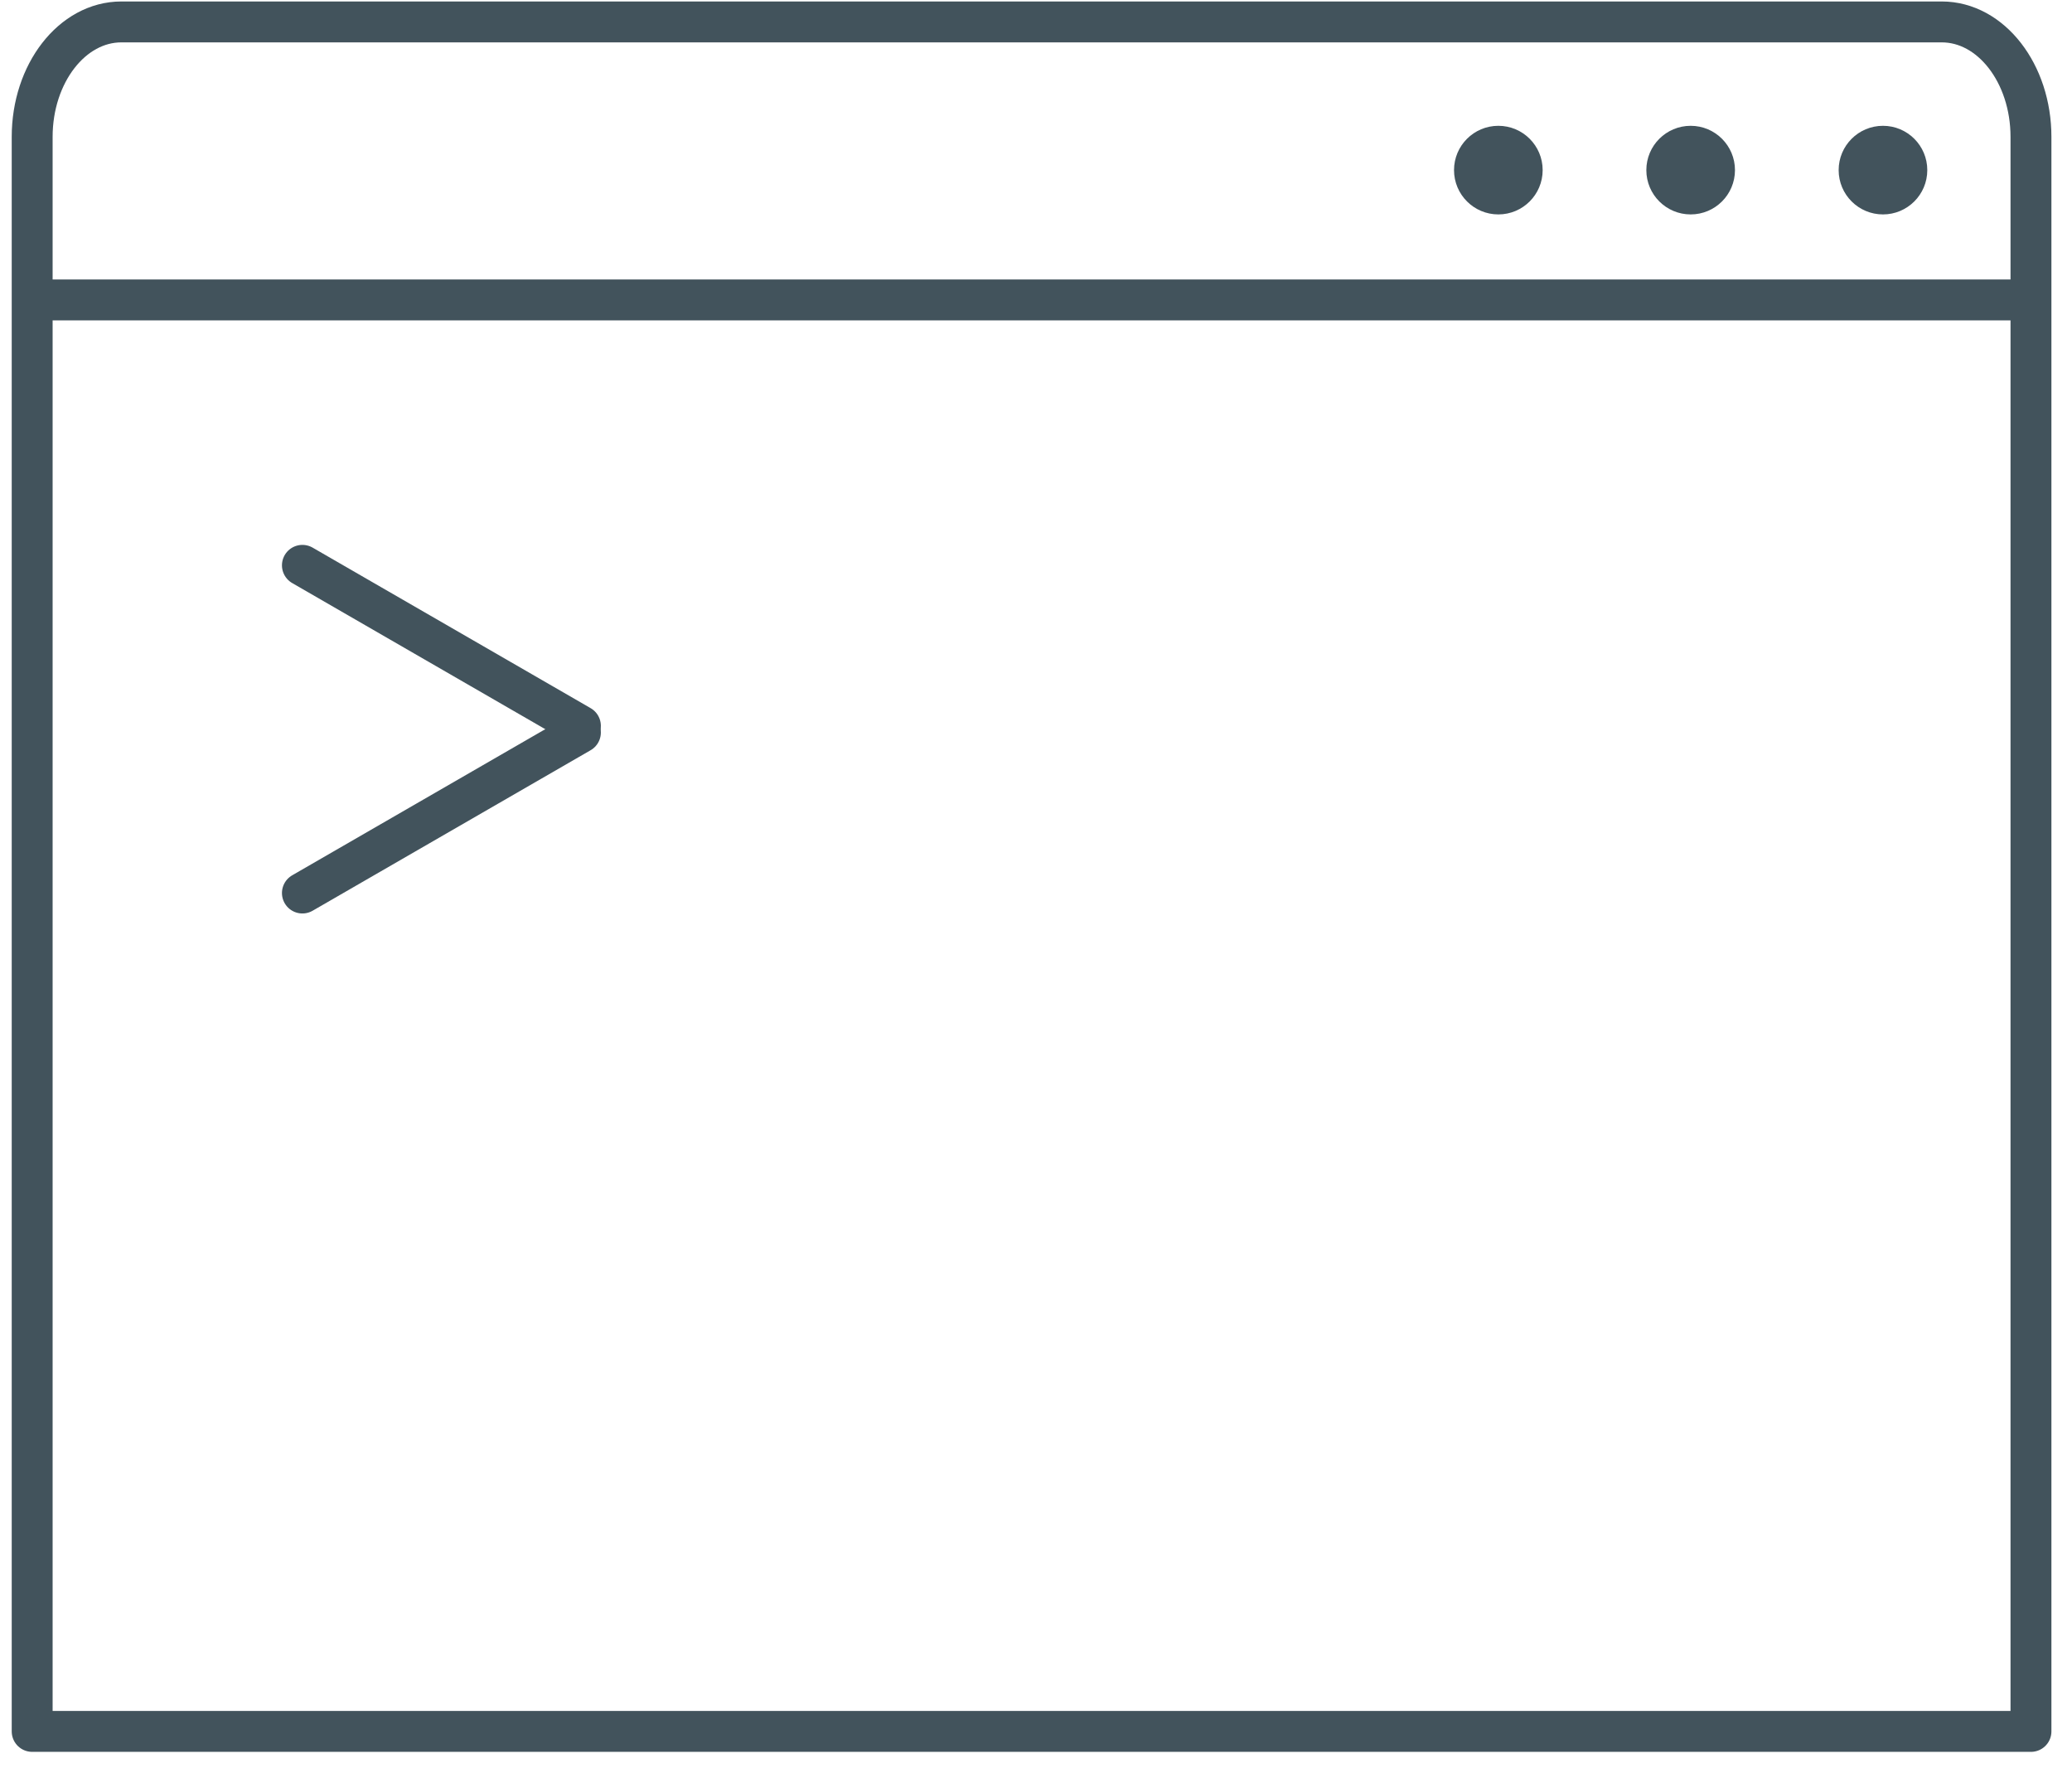
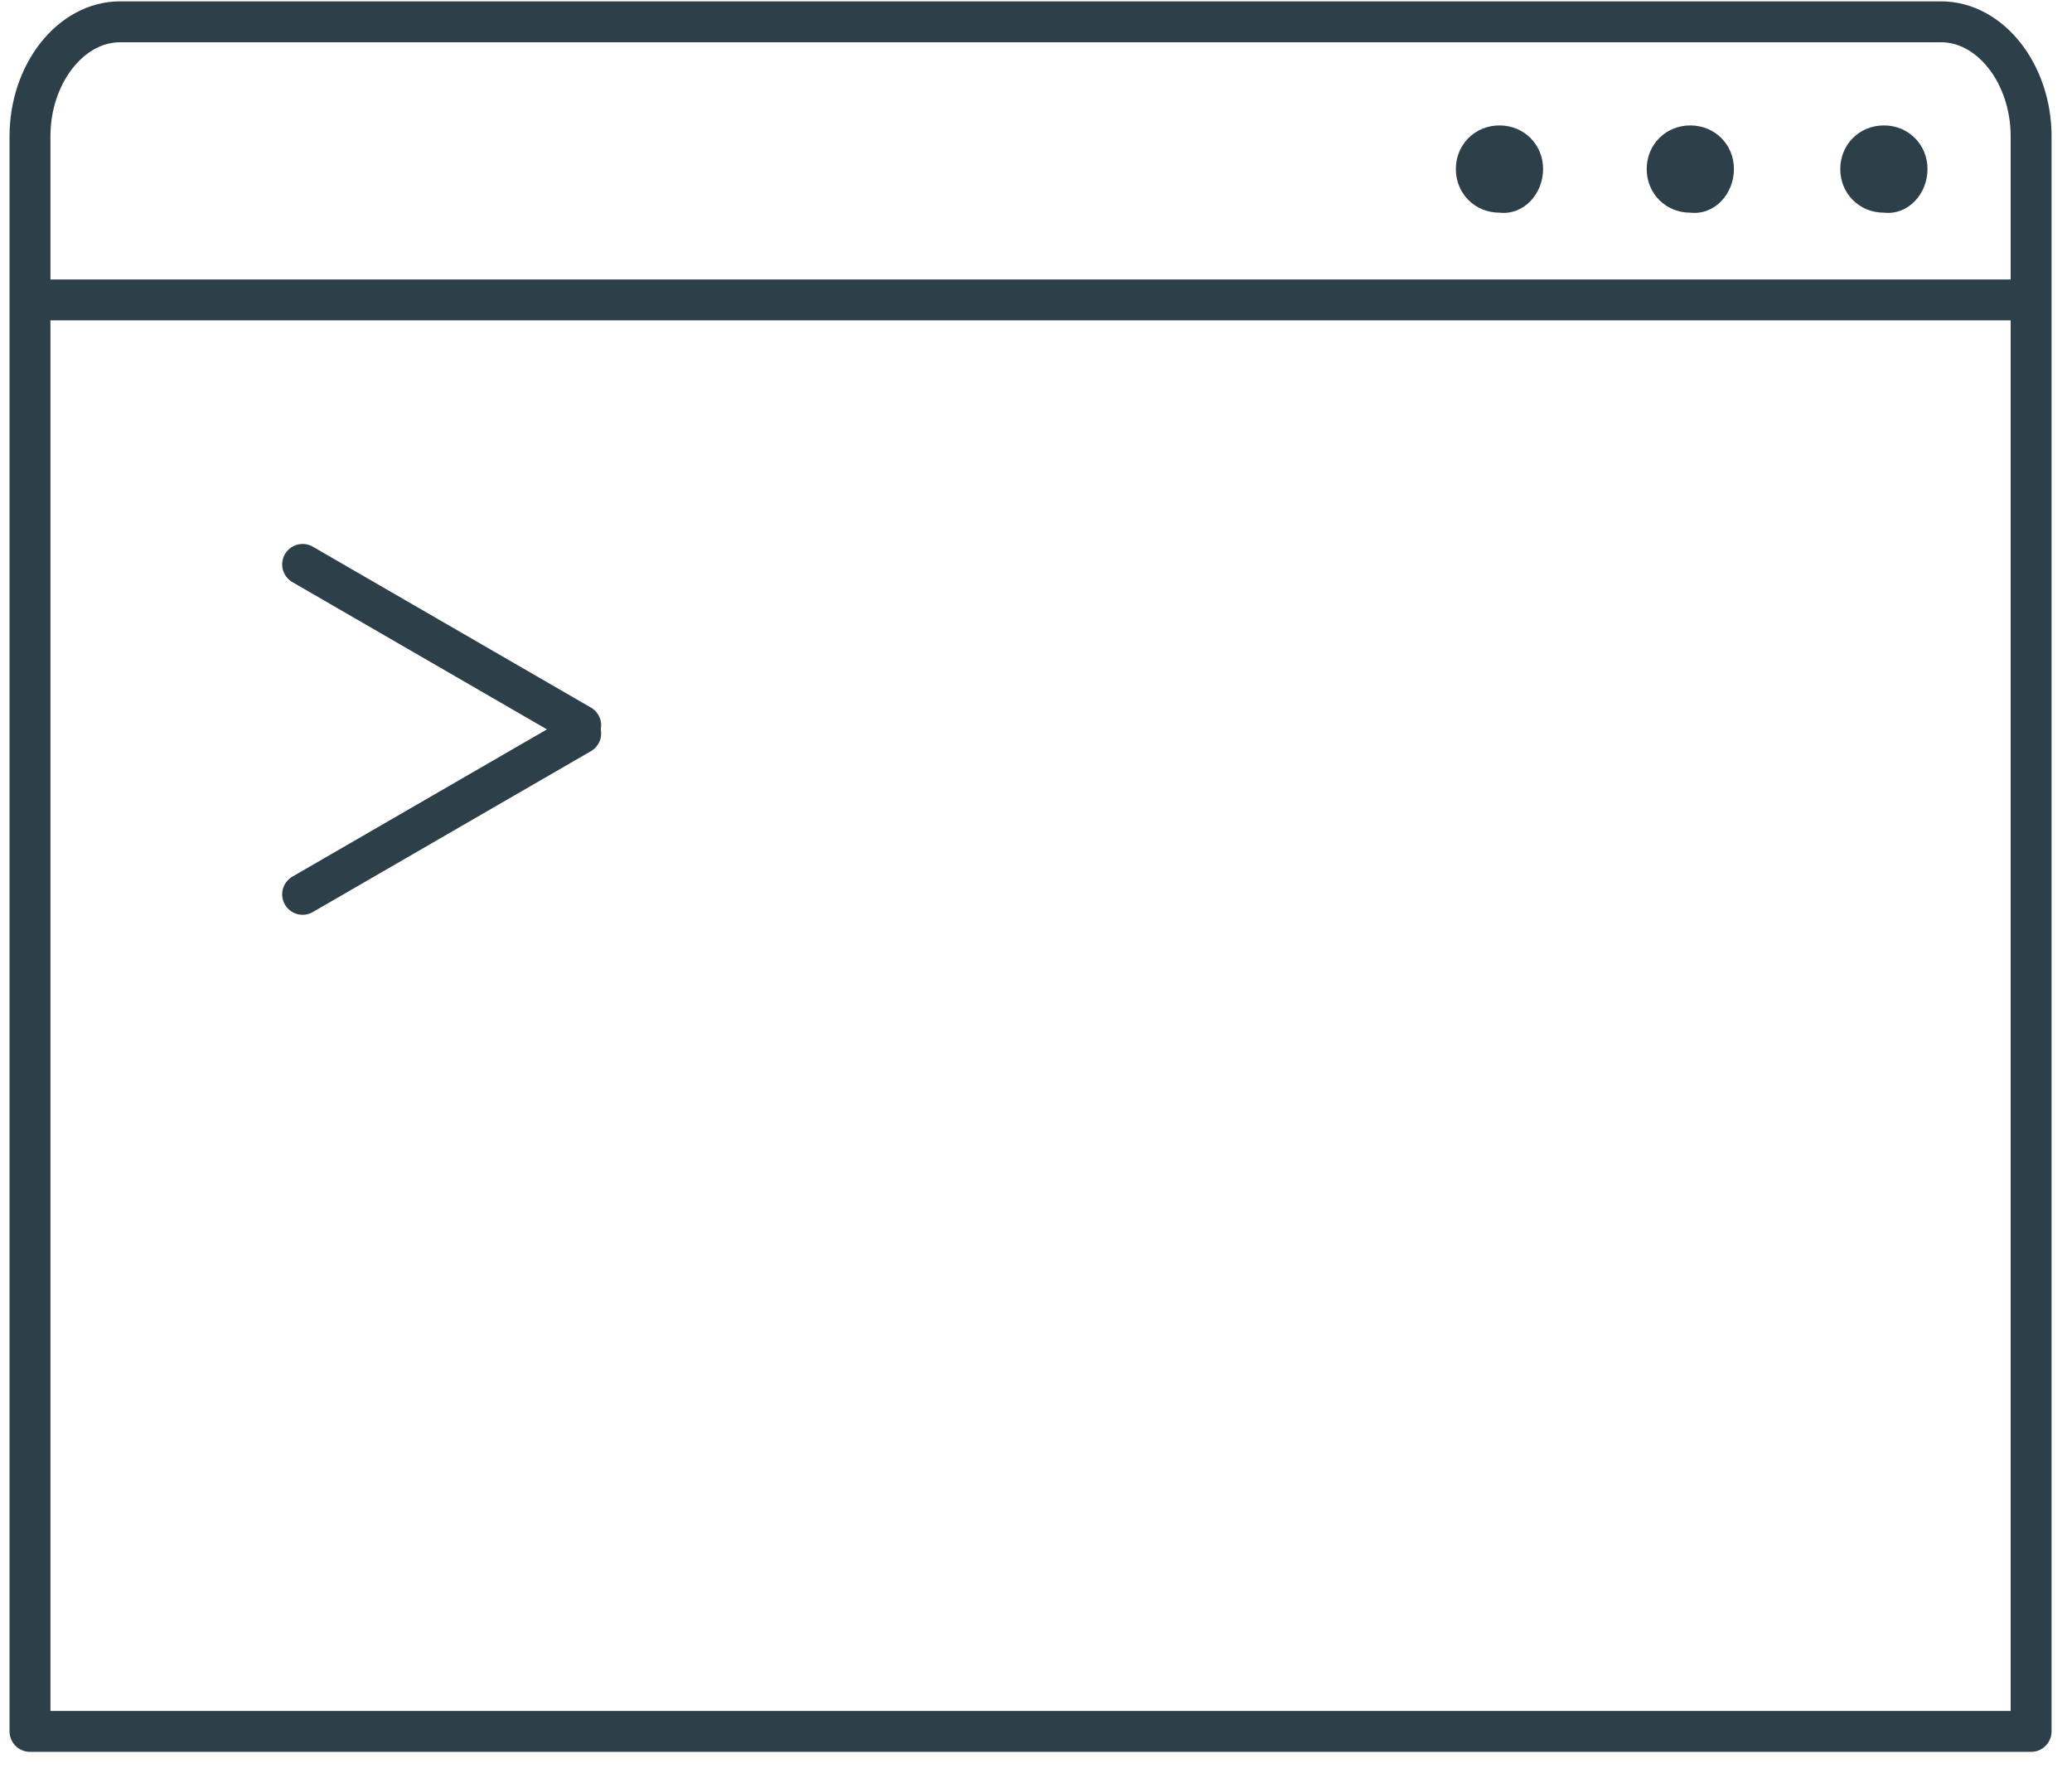
- <svg xmlns="http://www.w3.org/2000/svg" width="76px" height="65px" viewBox="0 0 76 65" version="1.1">
-   <defs />
-   <g id="Docs" stroke="none" stroke-width="1" fill="none" fill-rule="evenodd">
-     <g id="2-Docs-landing-redesign-Copy" transform="translate(-682, -1498)">
+ <svg xmlns="http://www.w3.org/2000/svg" version="1.1" id="Layer_1" x="0px" y="0px" viewBox="-121 208 76 65" enable-background="new -121 208 76 65" xml:space="preserve">
+   <g id="Docs">
+     <g id="_x32_-Docs-landing-redesign-Copy" transform="translate(-682, -1498)">
      <g id="CLI-icon" transform="translate(683, 1498)">
-         <path d="M0.18,63.5 L73.495,63.5 L73.495,5.02 C73.495,2.692 72.03,0.804 70.223,0.804 L3.451,0.804 C1.645,0.804 0.18,2.692 0.18,5.02 L0.18,63.5 L0.18,63.5 Z" id="Stroke-13" stroke="#42535C" stroke-width="1.5" stroke-linejoin="round" />
-         <path d="M73.495,11 L0.18,11" id="Stroke-14" stroke="#42535C" stroke-width="1.5" />
-         <path d="M69.692,6.239 C69.692,5.341 68.963,4.614 68.067,4.614 C67.168,4.614 66.441,5.341 66.441,6.239 C66.441,7.137 67.168,7.864 68.067,7.864 C68.963,7.864 69.692,7.137 69.692,6.239" id="Fill-15" fill="#42535C" />
-         <path d="M62.638,6.239 C62.638,5.341 61.91,4.614 61.013,4.614 C60.115,4.614 59.387,5.341 59.387,6.239 C59.387,7.137 60.115,7.864 61.013,7.864 C61.91,7.864 62.638,7.137 62.638,6.239" id="Fill-16" fill="#42535C" />
-         <path d="M55.584,6.239 C55.584,5.341 54.856,4.614 53.959,4.614 C53.061,4.614 52.333,5.341 52.333,6.239 C52.333,7.137 53.061,7.864 53.959,7.864 C54.856,7.864 55.584,7.137 55.584,6.239" id="Fill-17" fill="#42535C" />
-         <path d="M10.092,20.734 L20.289,26.621" id="Stroke-18" stroke="#42535C" stroke-width="1.5" stroke-linecap="round" />
-         <path d="M10.092,32.752 L20.289,26.865" id="Stroke-19" stroke="#42535C" stroke-width="1.5" stroke-linecap="round" />
+         <path id="Stroke-13" fill="none" stroke="#2D3F49" stroke-width="1.5" stroke-linejoin="round" d="     M-120.8,271.5h73.3V213c0-2.3-1.5-4.2-3.3-4.2h-66.8c-1.8,0-3.3,1.9-3.3,4.2V271.5L-120.8,271.5z" />
+         <path id="Stroke-14" fill="none" stroke="#2D3F49" stroke-width="1.5" d="M-47.5,219h-73.3" />
+         <path id="Fill-15" fill="#2D3F49" d="M-51.3,214.2c0-0.9-0.7-1.6-1.6-1.6c-0.9,0-1.6,0.7-1.6,1.6     s0.7,1.6,1.6,1.6C-52,215.9-51.3,215.1-51.3,214.2" />
+         <path id="Fill-16" fill="#2D3F49" d="M-58.4,214.2c0-0.9-0.7-1.6-1.6-1.6c-0.9,0-1.6,0.7-1.6,1.6     s0.7,1.6,1.6,1.6C-59.1,215.9-58.4,215.1-58.4,214.2" />
+         <path id="Fill-17" fill="#2D3F49" d="M-65.4,214.2c0-0.9-0.7-1.6-1.6-1.6c-0.9,0-1.6,0.7-1.6,1.6     s0.7,1.6,1.6,1.6C-66.1,215.9-65.4,215.1-65.4,214.2" />
+         <path id="Stroke-18" fill="none" stroke="#2D3F49" stroke-width="1.5" stroke-linecap="round" d="     M-110.9,228.7l10.2,5.9" />
+         <path id="Stroke-19" fill="none" stroke="#2D3F49" stroke-width="1.5" stroke-linecap="round" d="     M-110.9,240.8l10.2-5.9" />
      </g>
    </g>
  </g>
</svg>
